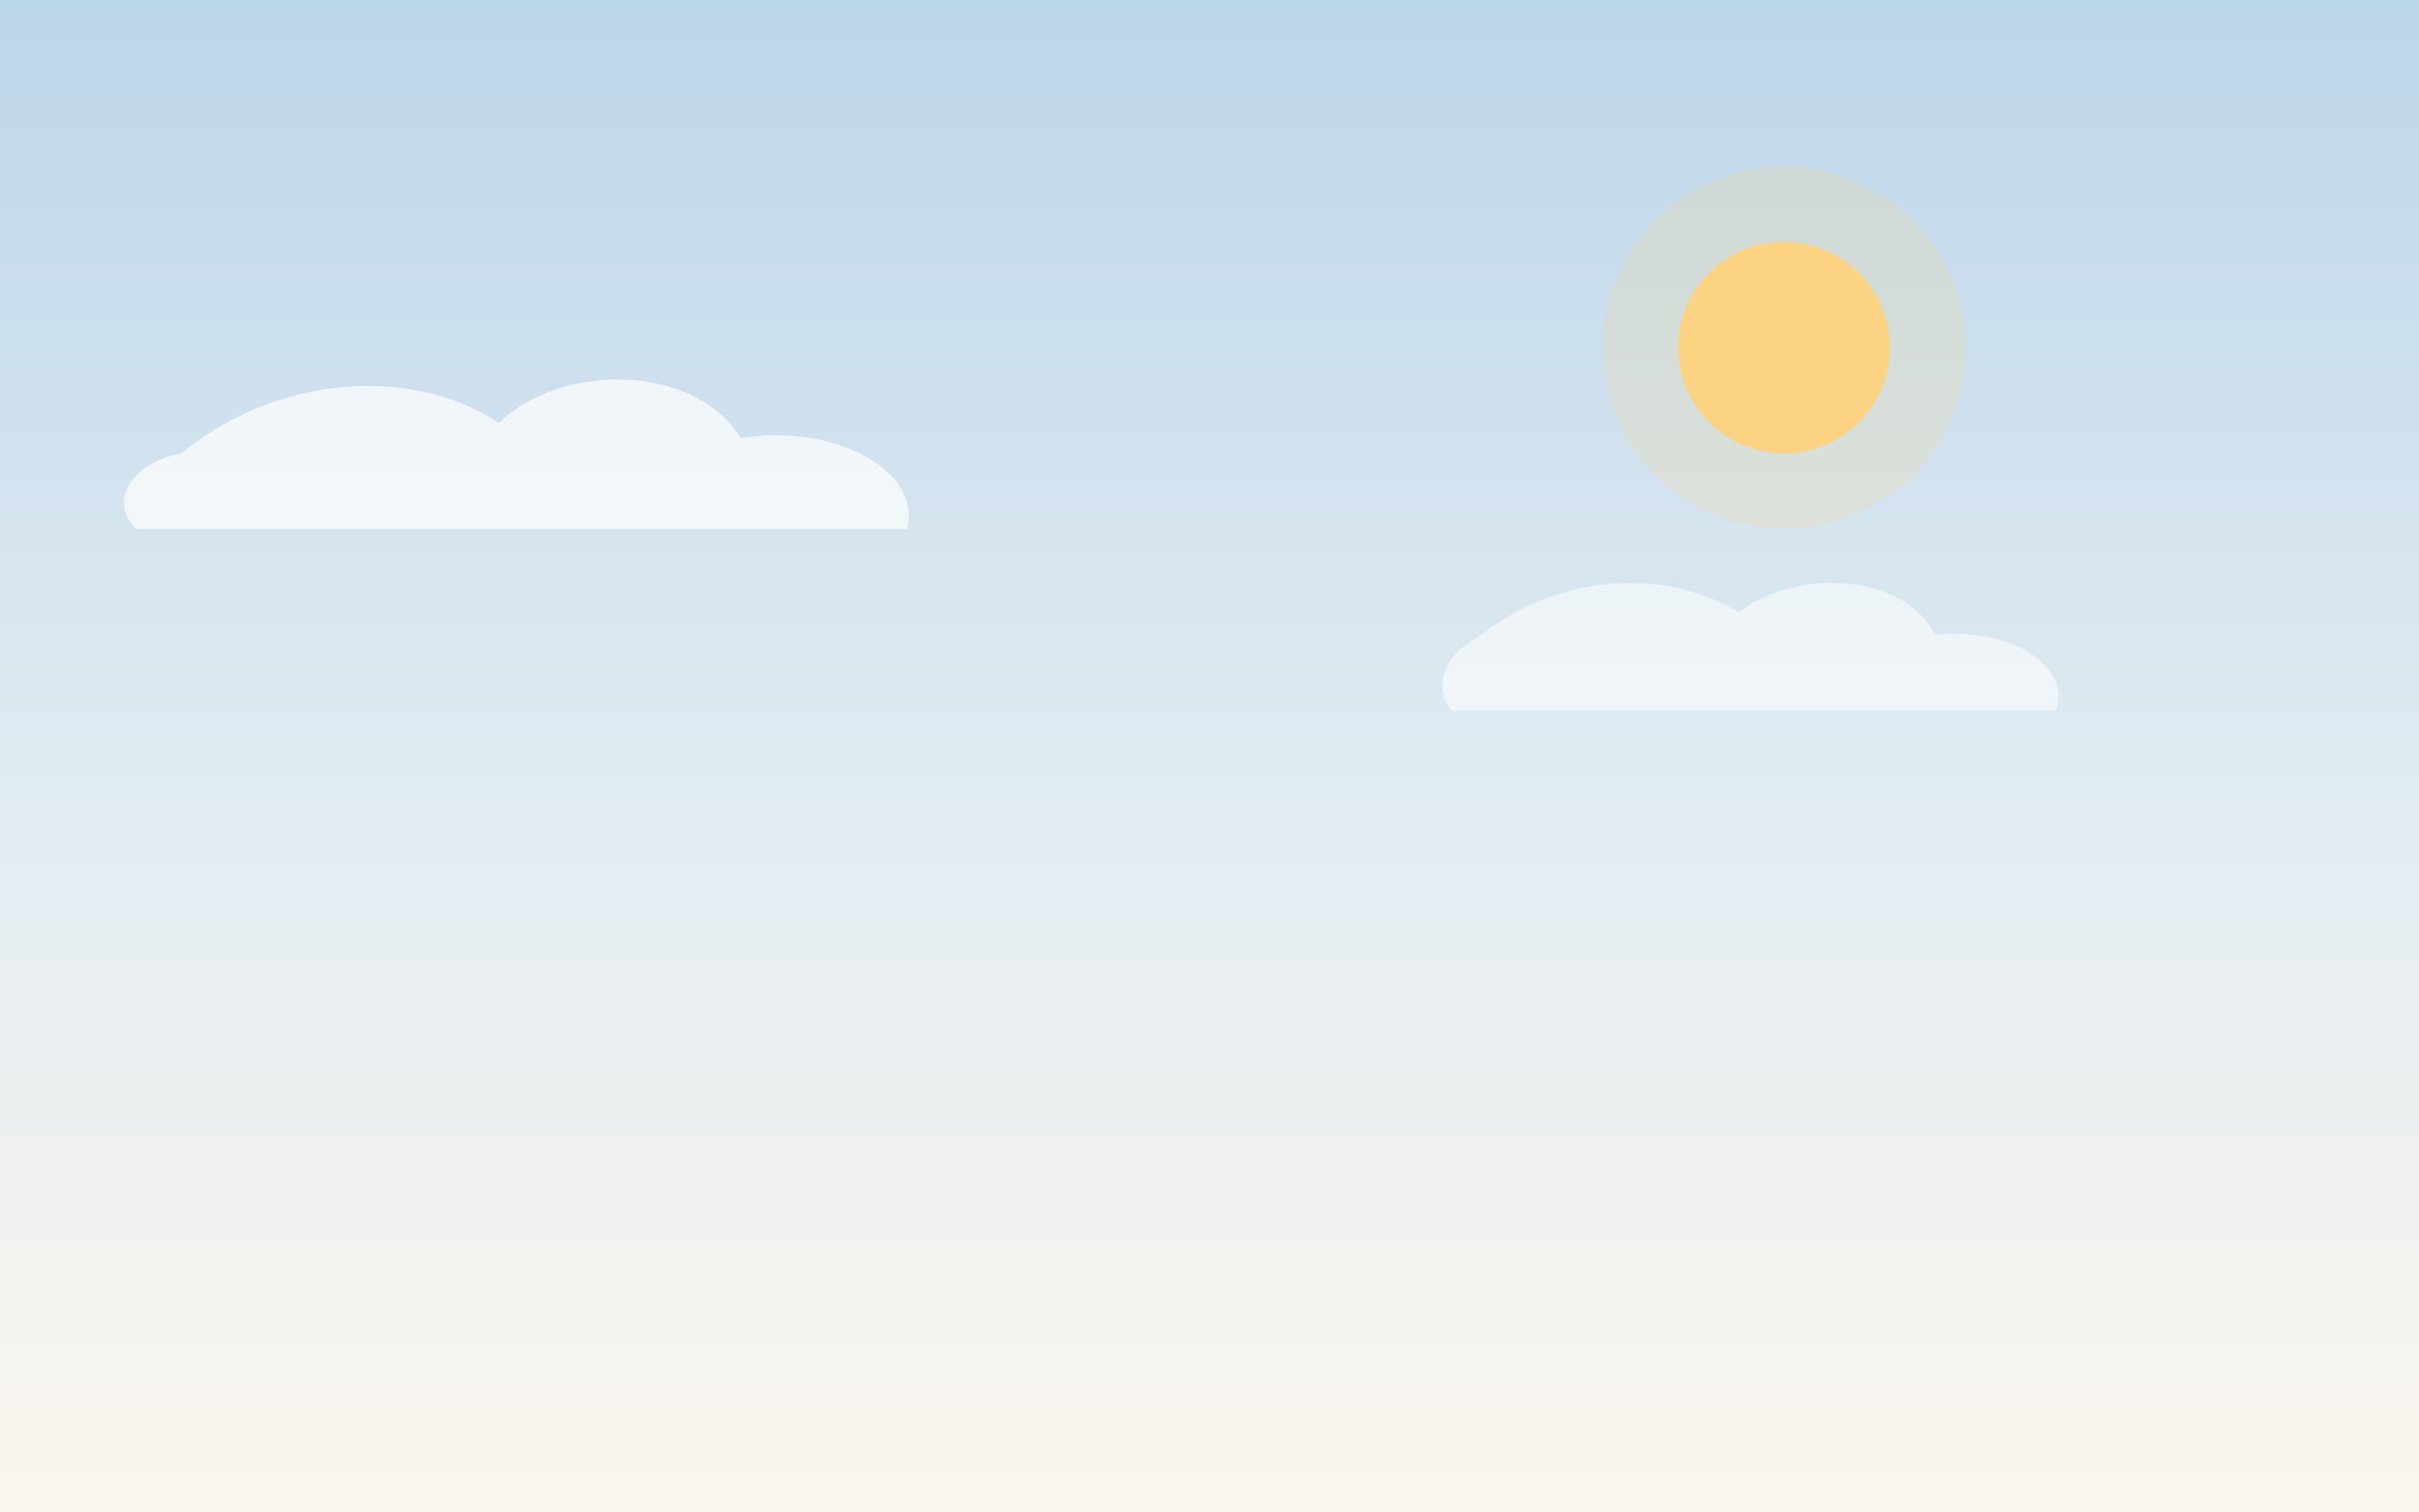
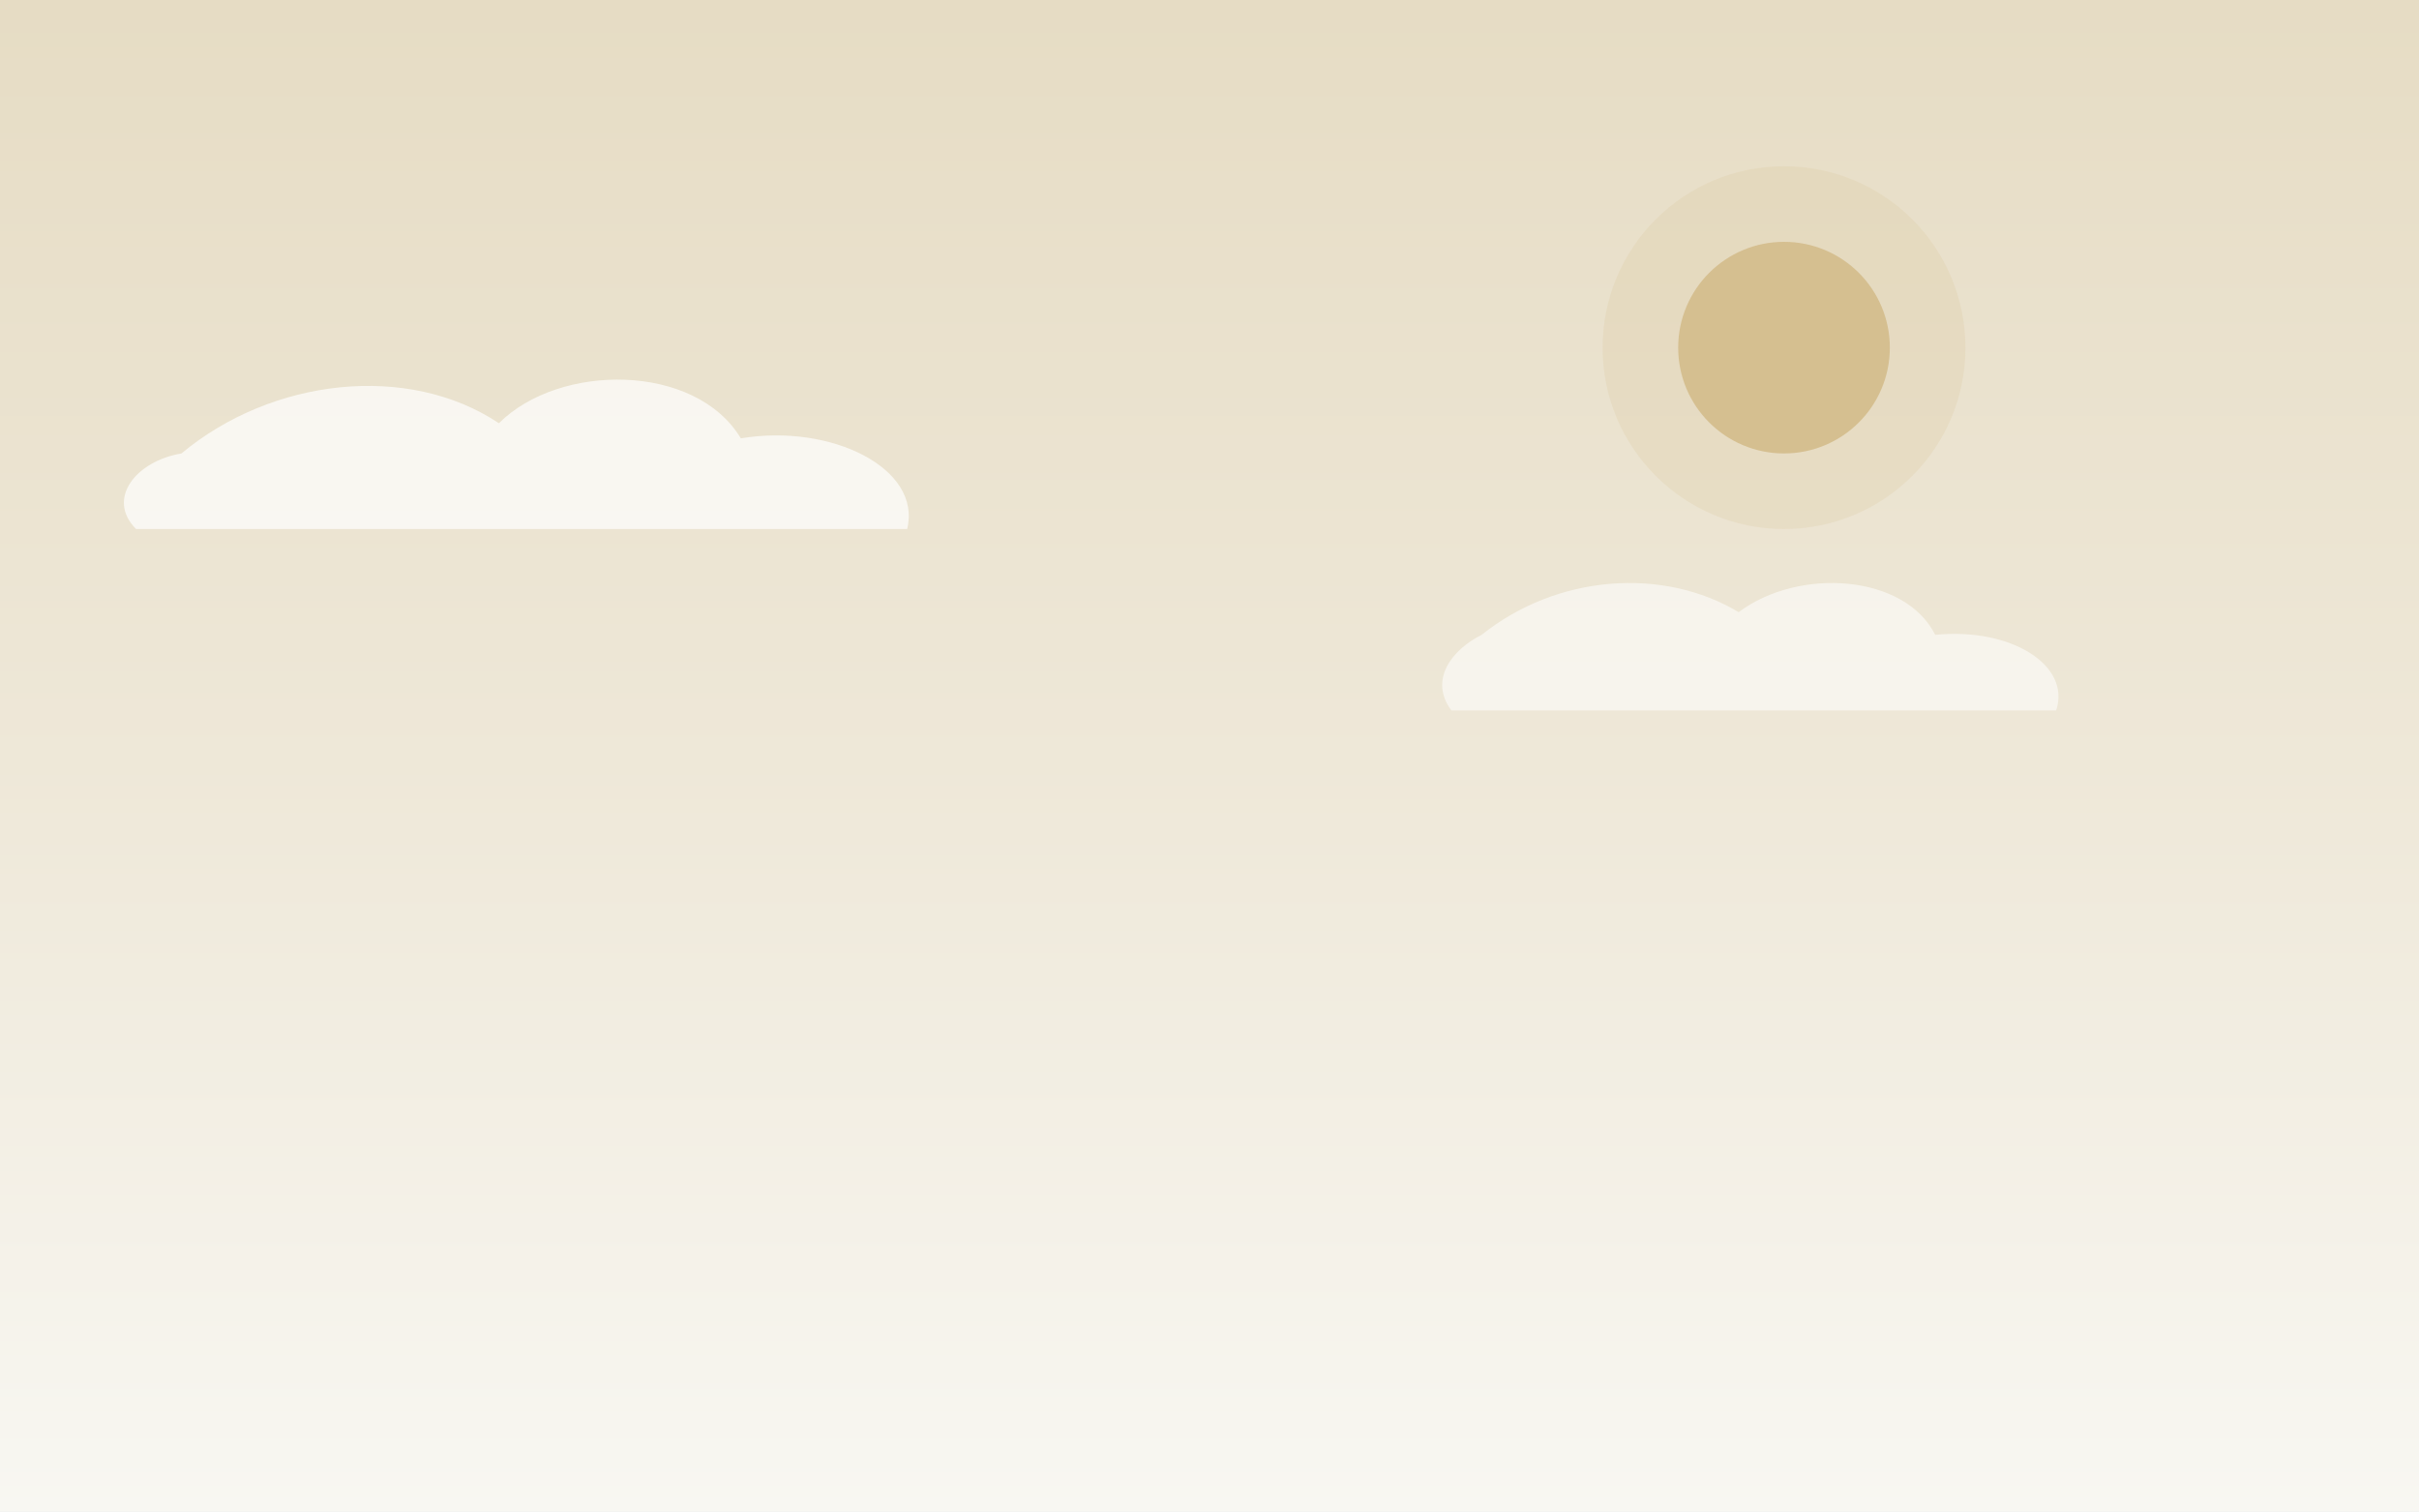
<svg xmlns="http://www.w3.org/2000/svg" viewBox="0 0 1600 1000" preserveAspectRatio="xMidYMax slice">
  <defs>
    <linearGradient id="ciel" x1="0" y1="0" x2="0" y2="1">
-       <stop offset="0" stop-color="#bcd6ea" />
-       <stop offset="0.55" stop-color="#e3ecf2" />
-       <stop offset="1" stop-color="#fbf6ee" />
+       <stop offset="0" stop-color="#e6dcc4" />
+       <stop offset="0.55" stop-color="#efe9da" />
+       <stop offset="1" stop-color="#f8f7f2" />
    </linearGradient>
  </defs>
  <rect width="1600" height="1000" fill="url(#ciel)" />
-   <circle cx="1180" cy="230" r="70" fill="#ffd27a" opacity="0.9" />
-   <circle cx="1180" cy="230" r="120" fill="#ffd27a" opacity="0.18" />
+   <circle cx="1180" cy="230" r="70" fill="#d4bc8b" opacity="0.9" />
+   <circle cx="1180" cy="230" r="120" fill="#d4bc8b" opacity="0.18" />
  <path d="M120 300c60-50 150-60 210-20 40-40 130-40 160 10 60-10 120 20 110 60H90c-20-20 0-45 30-50z" fill="#ffffff" opacity="0.7" />
  <path d="M980 420c50-40 120-45 170-15 40-30 110-25 130 15 50-5 90 20 80 50H960c-15-20 0-40 20-50z" fill="#ffffff" opacity="0.55" />
</svg>
